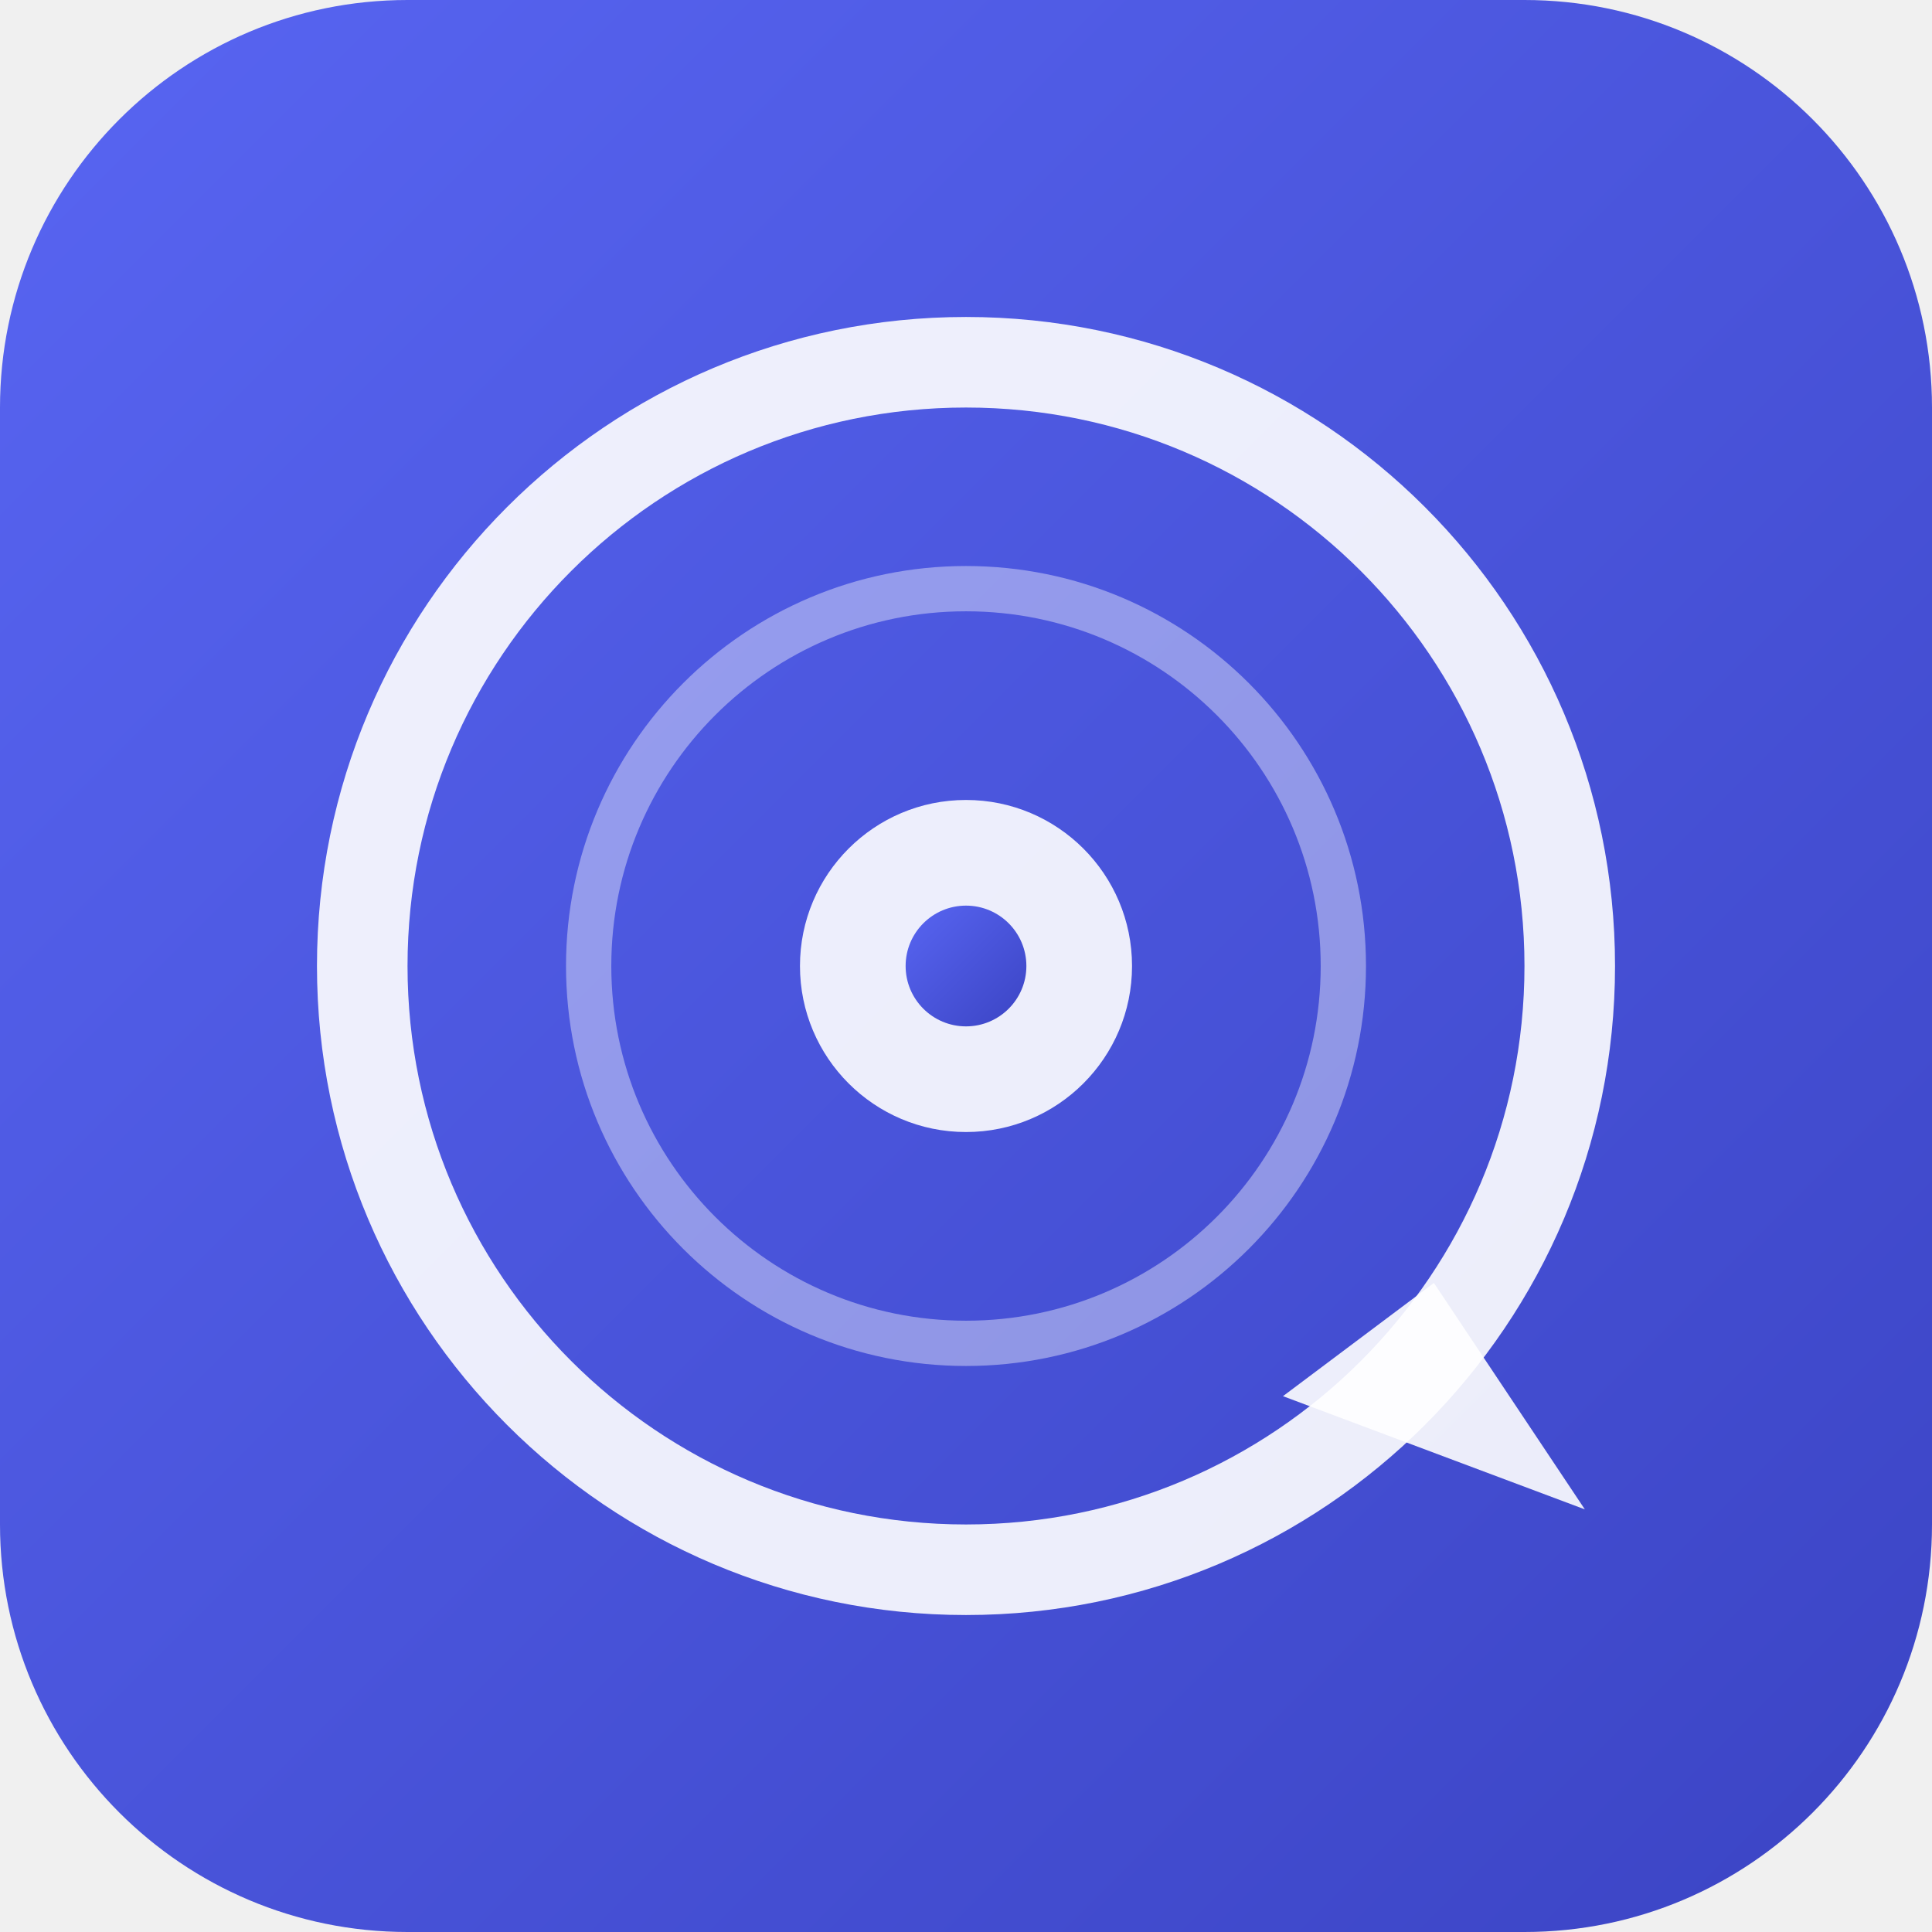
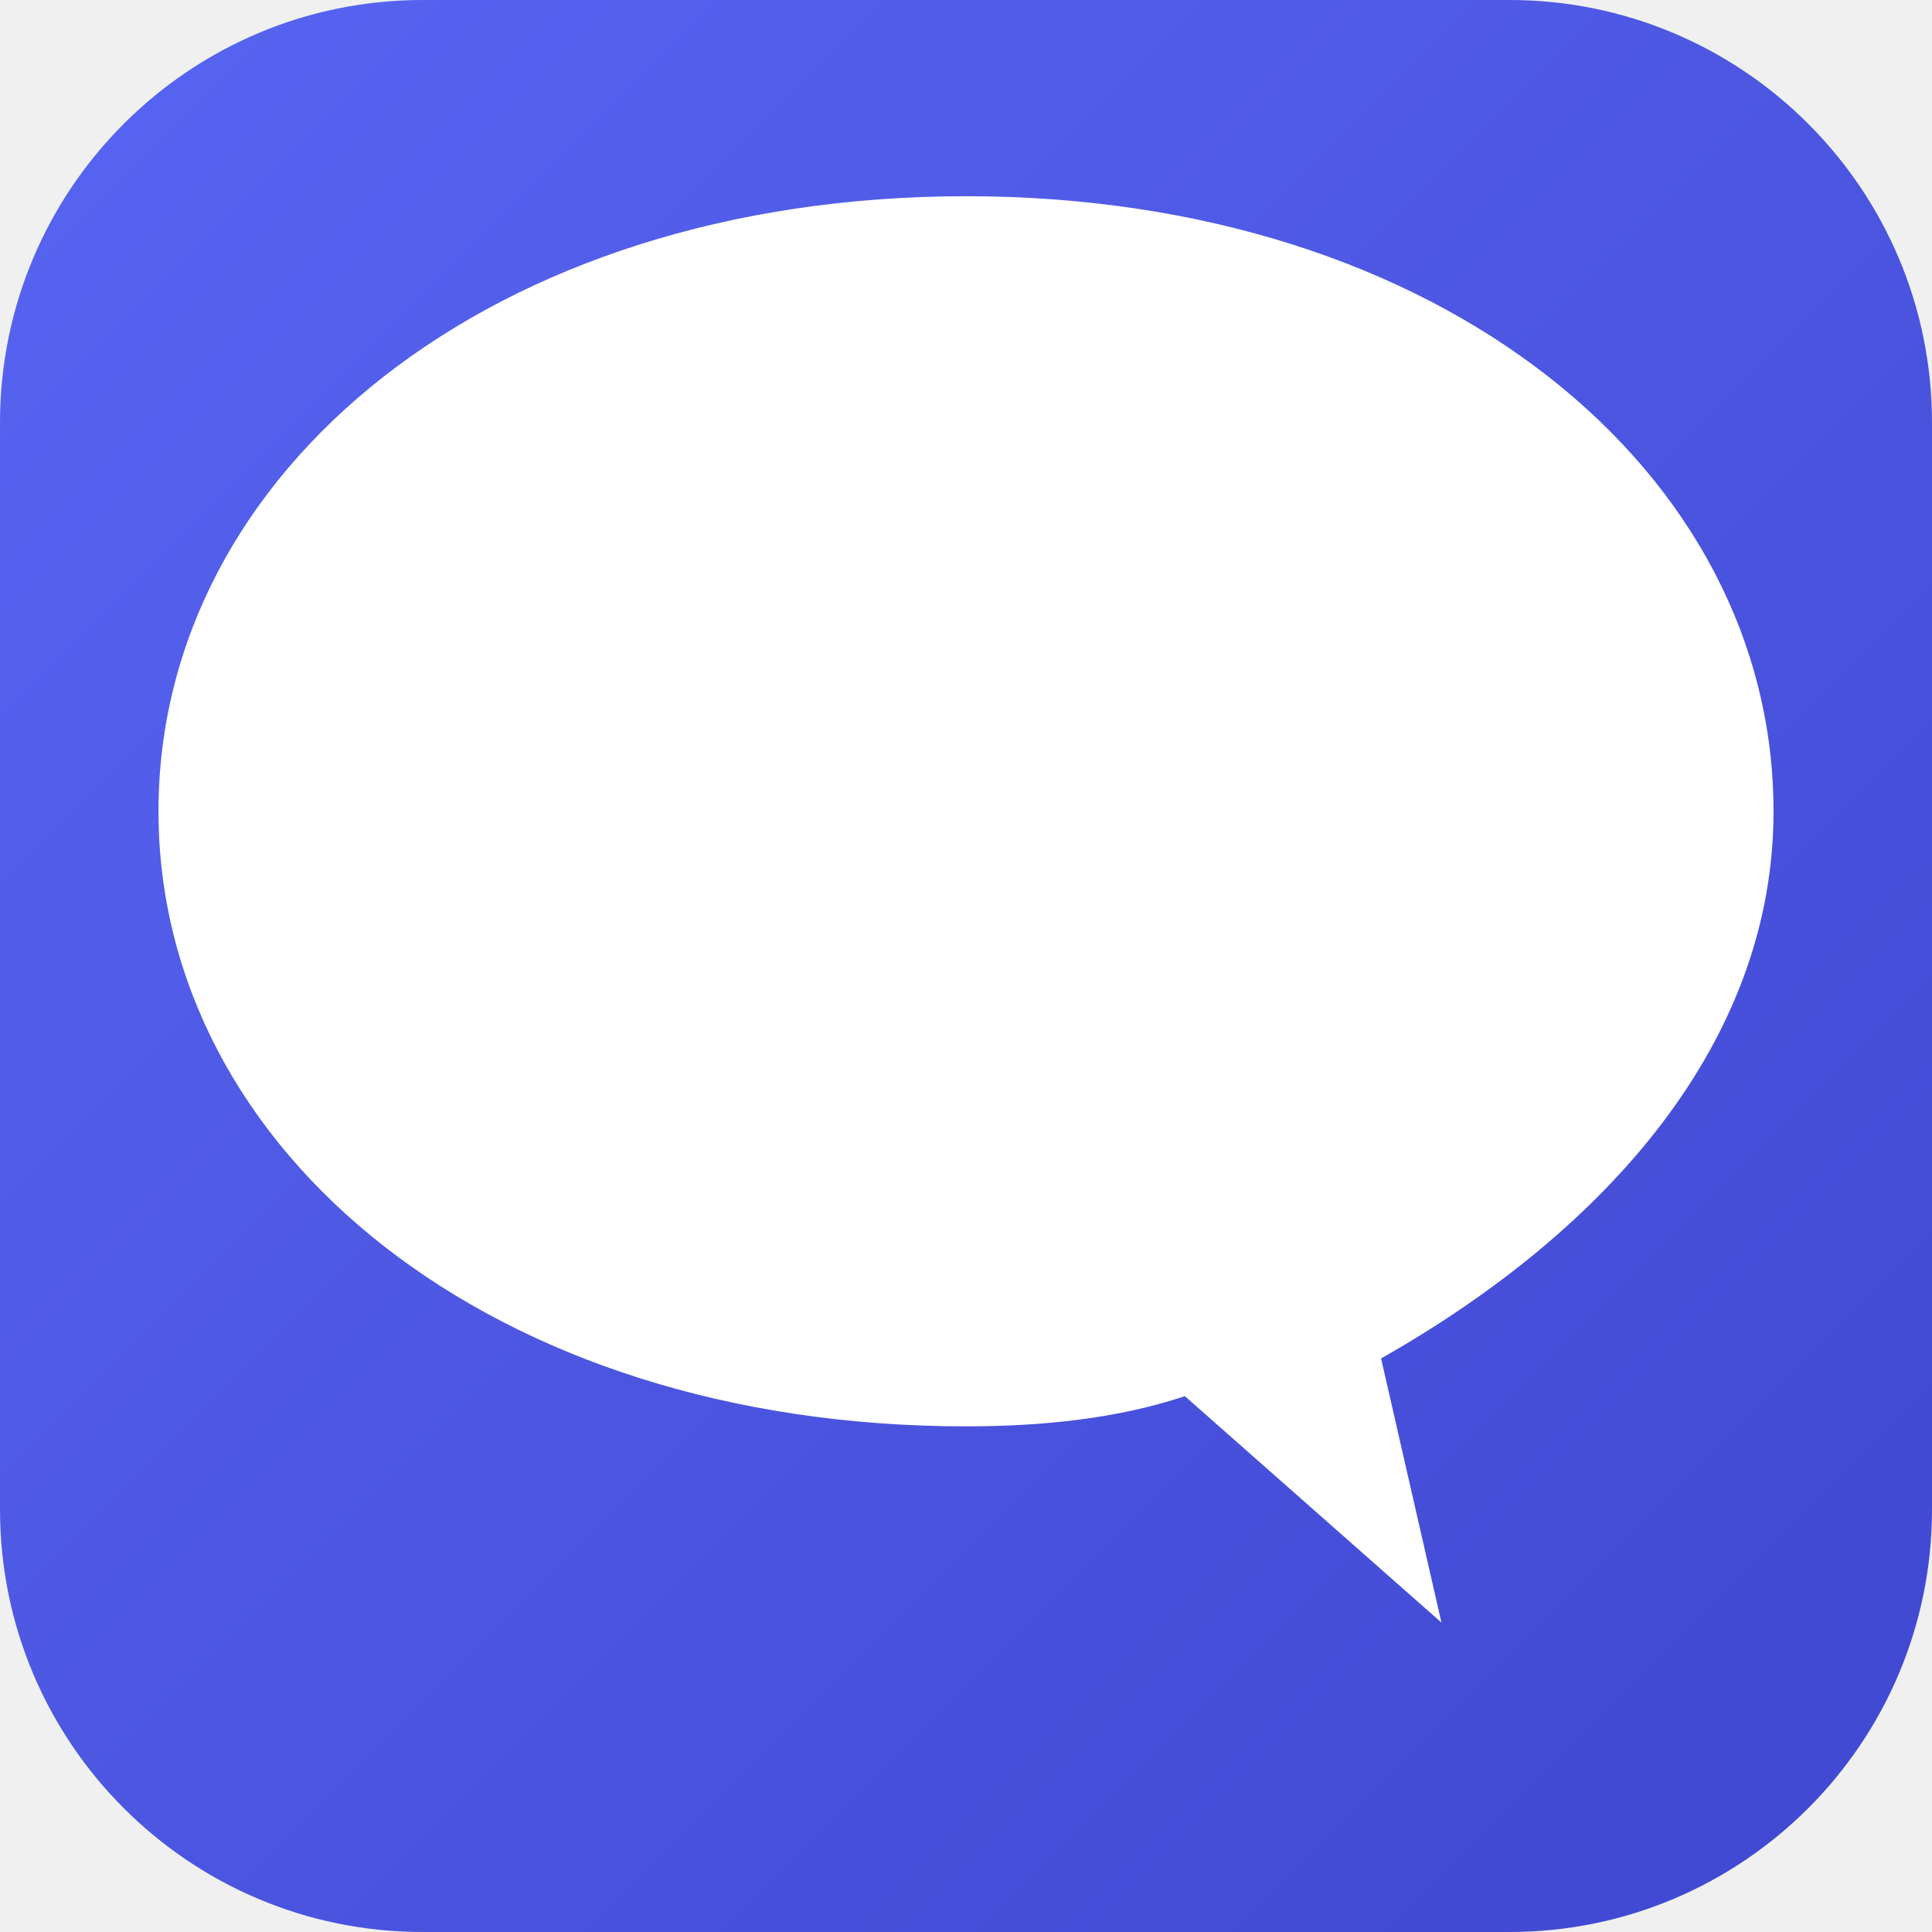
<svg xmlns="http://www.w3.org/2000/svg" viewBox="0 0 512 512">
  <defs>
-     <linearGradient id="g" x1="0%" y1="0%" x2="100%" y2="100%">
+     <linearGradient id="bg" x1="0%" y1="0%" x2="100%" y2="100%">
      <stop offset="0%" stop-color="#5865F2" />
-       <stop offset="100%" stop-color="#3b44c4" />
+       <stop offset="100%" stop-color="#4047d0" />
    </linearGradient>
  </defs>
-   <rect width="512" height="512" rx="108" fill="url(#g)" />
-   <circle cx="256" cy="256" r="160" fill="none" stroke="#fff" stroke-width="24" opacity="0.9" />
-   <circle cx="256" cy="256" r="100" fill="none" stroke="#fff" stroke-width="12" opacity="0.4" />
-   <circle cx="256" cy="256" r="44" fill="#fff" opacity="0.9" />
-   <circle cx="256" cy="256" r="16" fill="url(#g)" />
-   <path d="M380 340 L420 400 L340 370" fill="#fff" opacity="0.9" />
+   <rect width="512" height="512" rx="112" fill="url(#bg)" />
+   <path d="M256 52 C130 52 42 125 42 215 C42 305 130 378 256 378 C276 378 296 376 314 370 L382 430 L366 360 C426 326 470 276 470 215 C470 125 382 52 256 52Z" fill="white" />
</svg>
